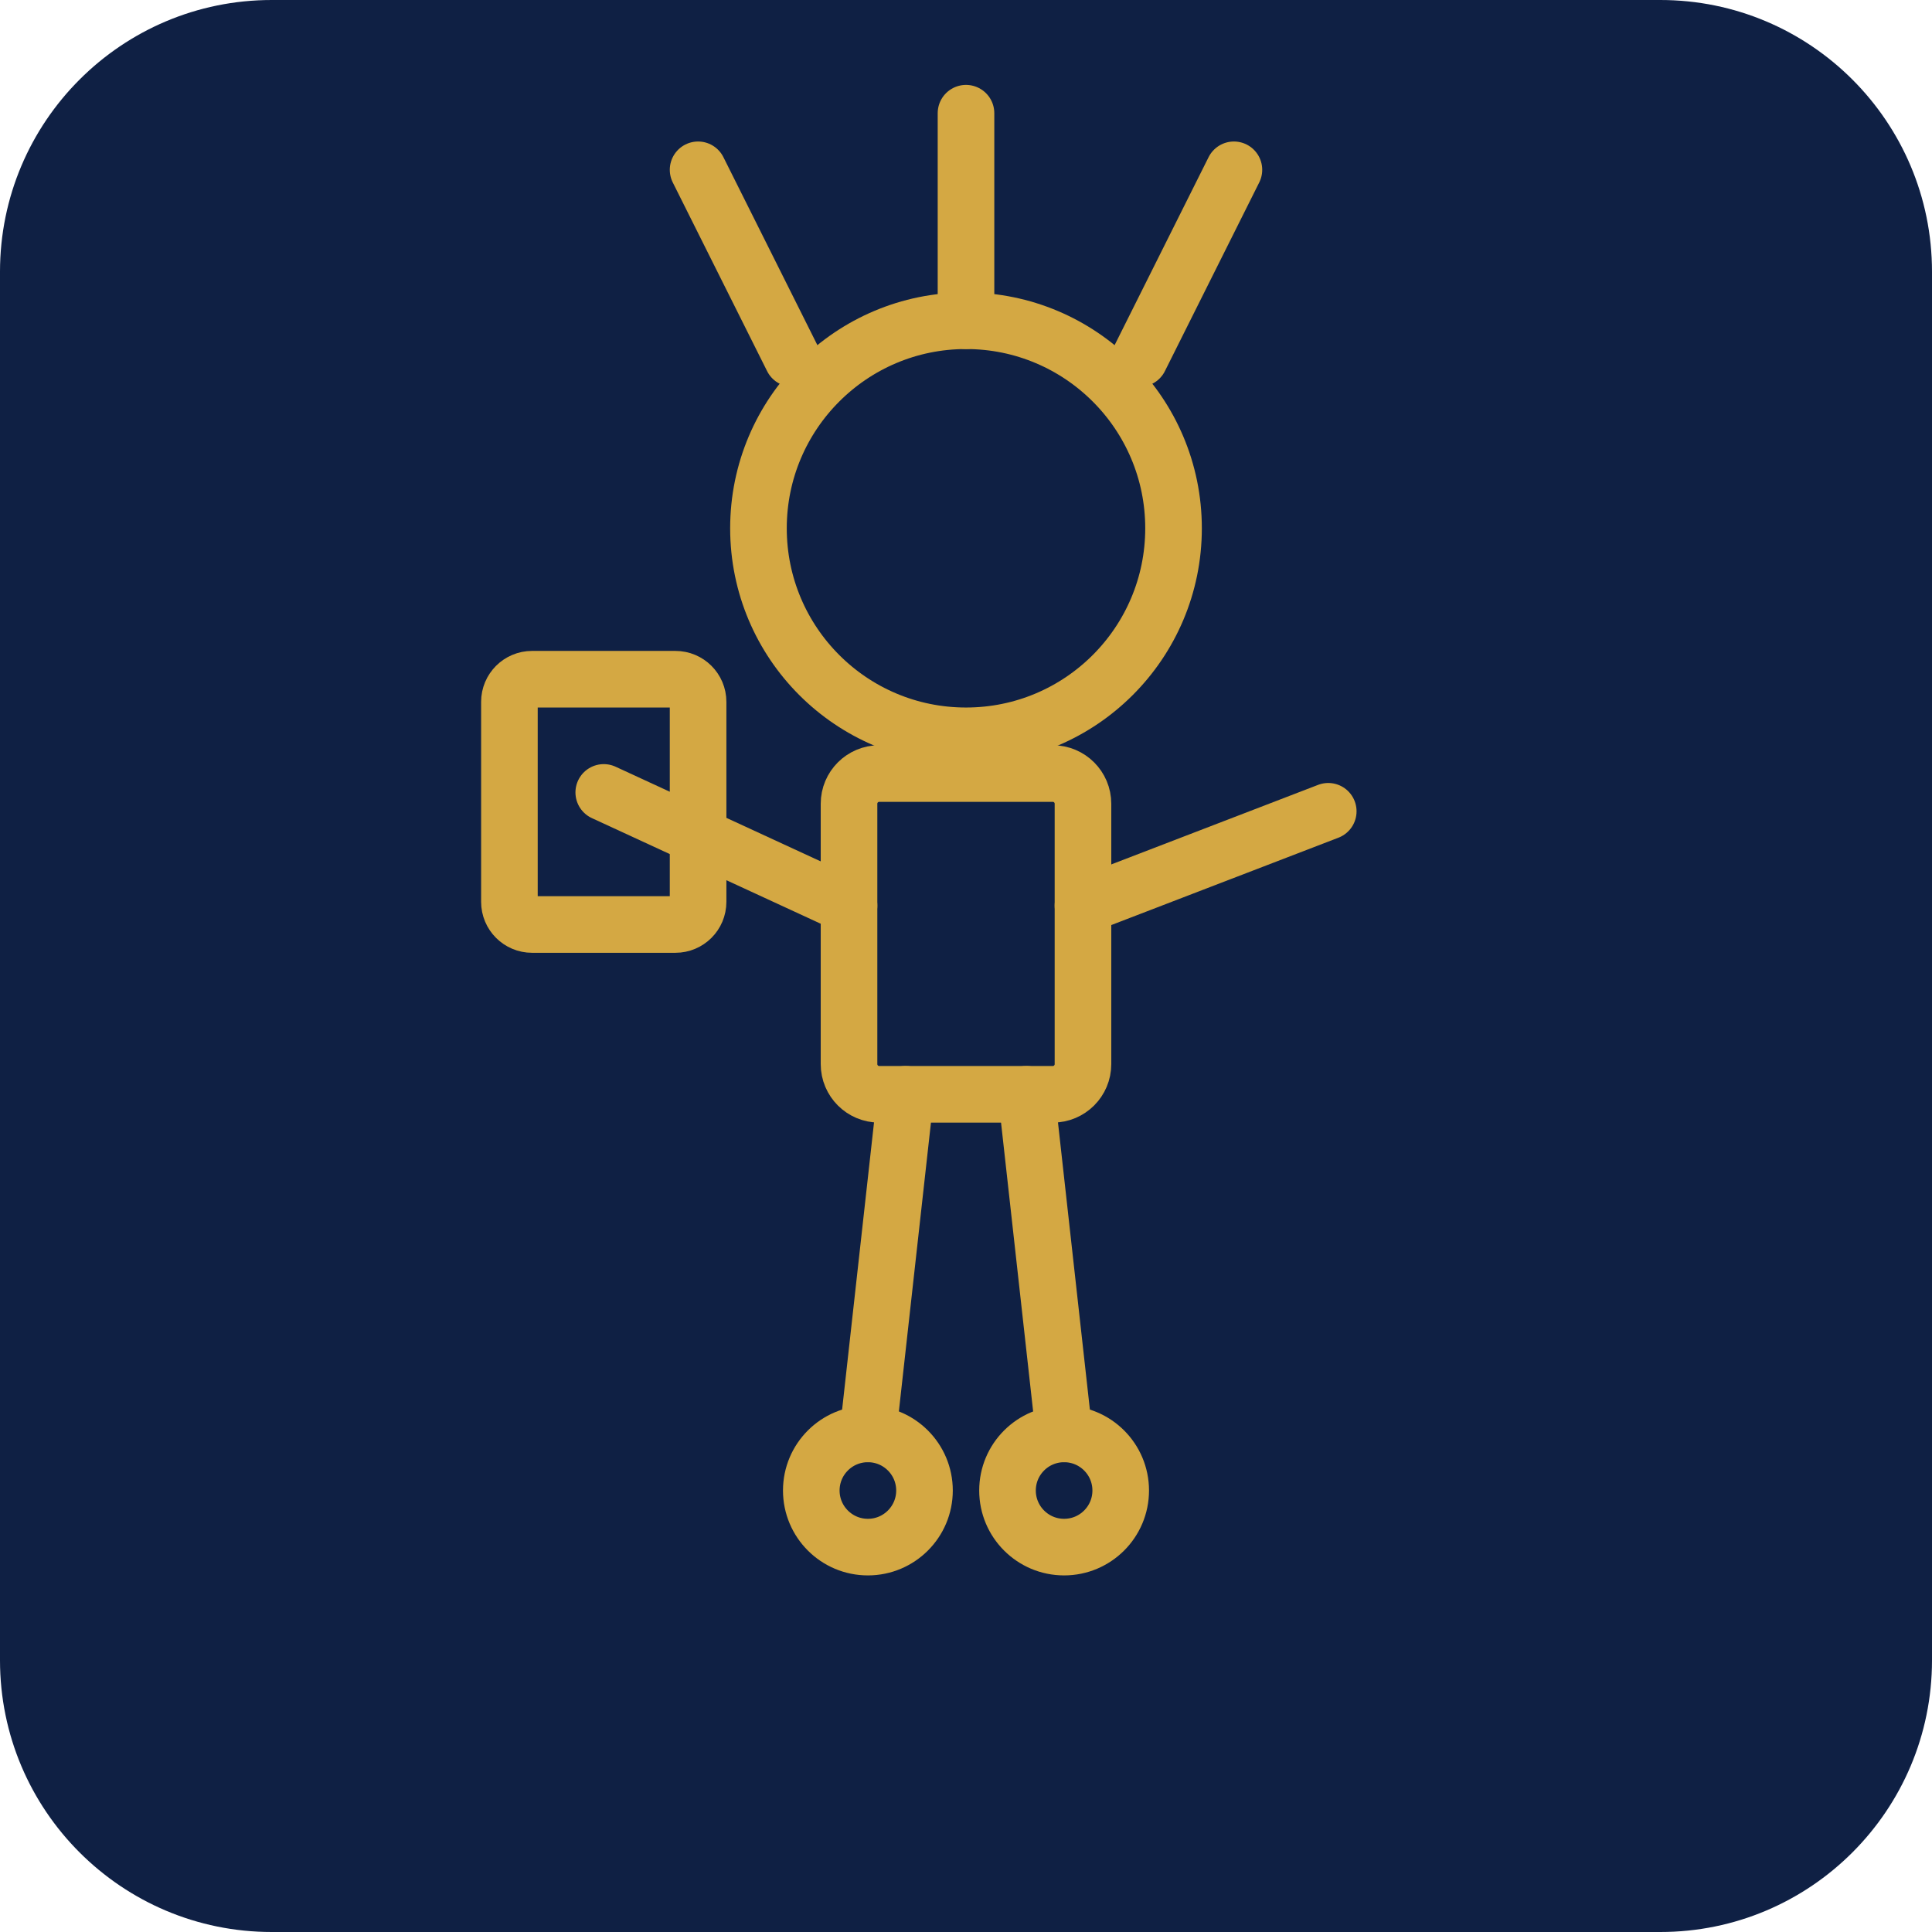
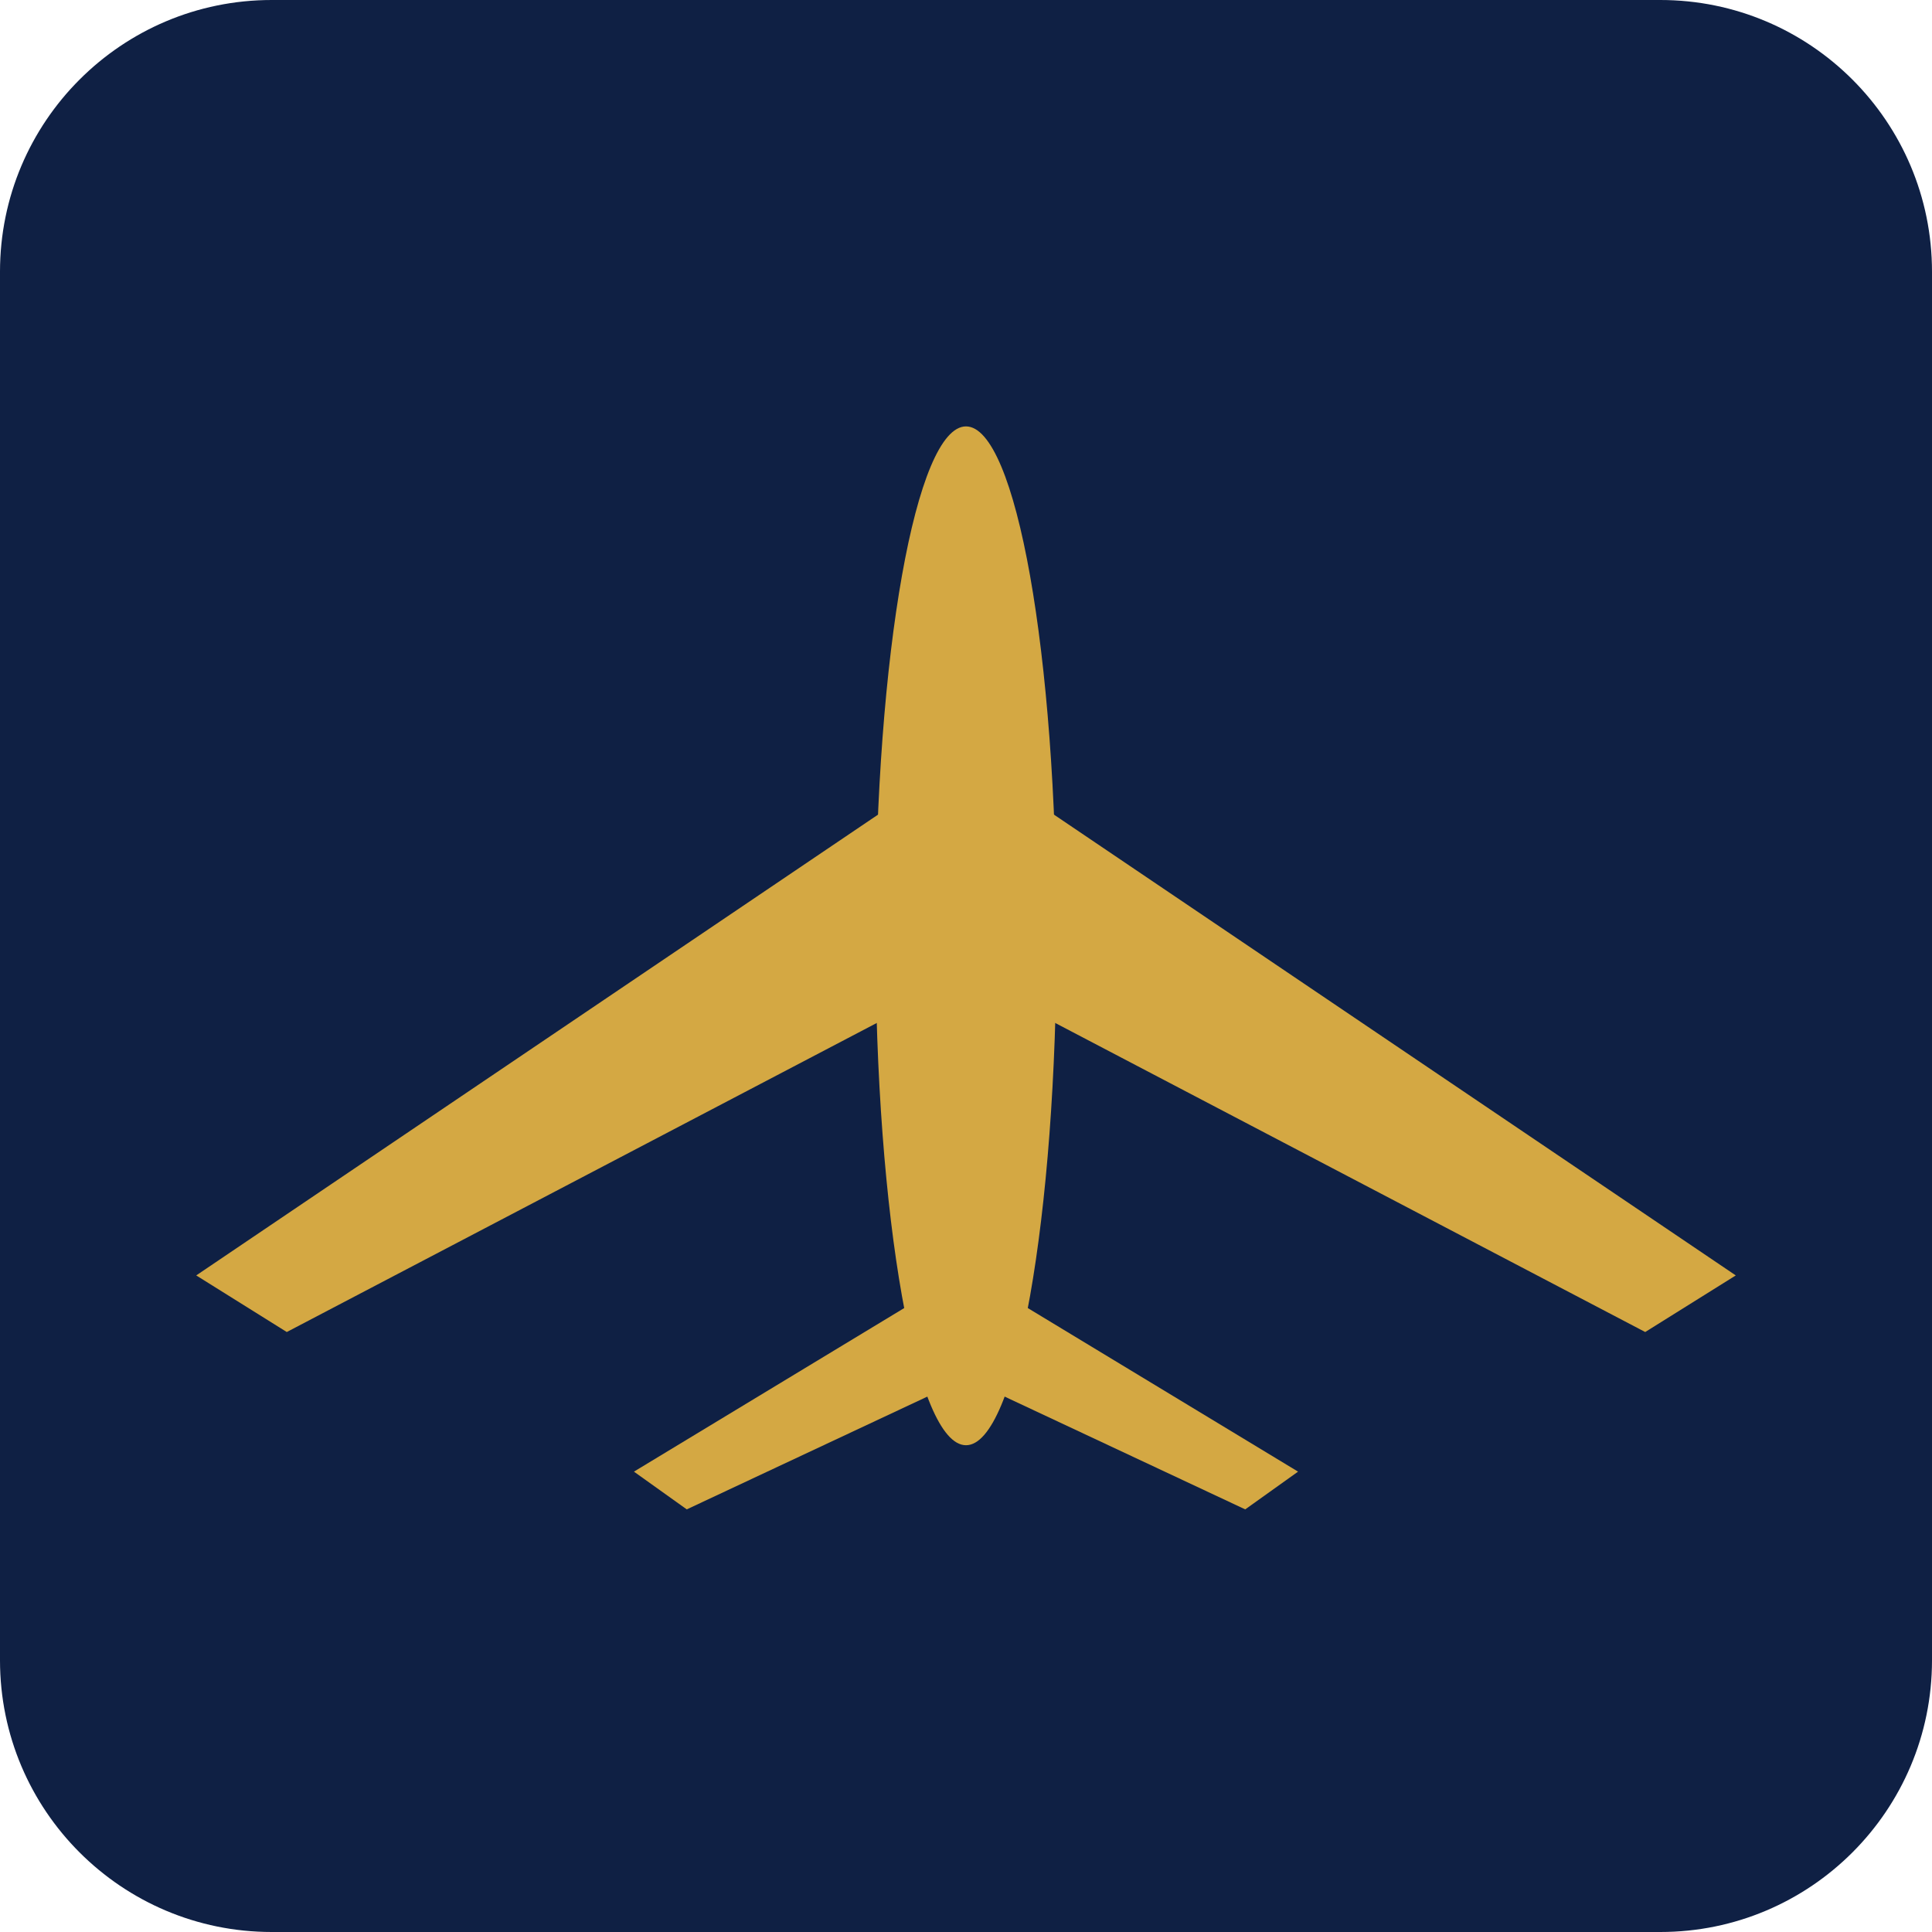
<svg xmlns="http://www.w3.org/2000/svg" viewBox="0 0 512 512">
  <rect width="512" height="512" fill="#0F2044" rx="72" />
-   <g fill="none" stroke="#D4A843" stroke-width="15" stroke-linecap="round" stroke-linejoin="round">
-     <circle cx="256" cy="140" r="55" />
-     <path d="M210,95 L185,45 M256,85 L256,30 M302,95 L327,45" />
-     <rect x="225" y="205" width="62" height="85" rx="8" />
-     <line x1="225" y1="240" x2="160" y2="210" />
-     <rect x="135" y="180" width="50" height="65" rx="6" />
-     <line x1="287" y1="240" x2="352" y2="215" />
-     <line x1="240" y1="290" x2="230" y2="380" />
-     <line x1="272" y1="290" x2="282" y2="380" />
-     <circle cx="230" cy="395" r="15" />
-     <circle cx="282" cy="395" r="15" />
+   <g fill="#D4A843">
+     <ellipse cx="256" cy="248" rx="24" ry="135" />
+     <path d="M234,215 L52,338 L76,353 L244,265 L268,265 L436,353 L460,338 L278,215Z" />
+     <path d="M244,344 L168,390 L182,400 L246,370 L266,370 L330,400 L344,390 L268,344Z" />
  </g>
</svg>
